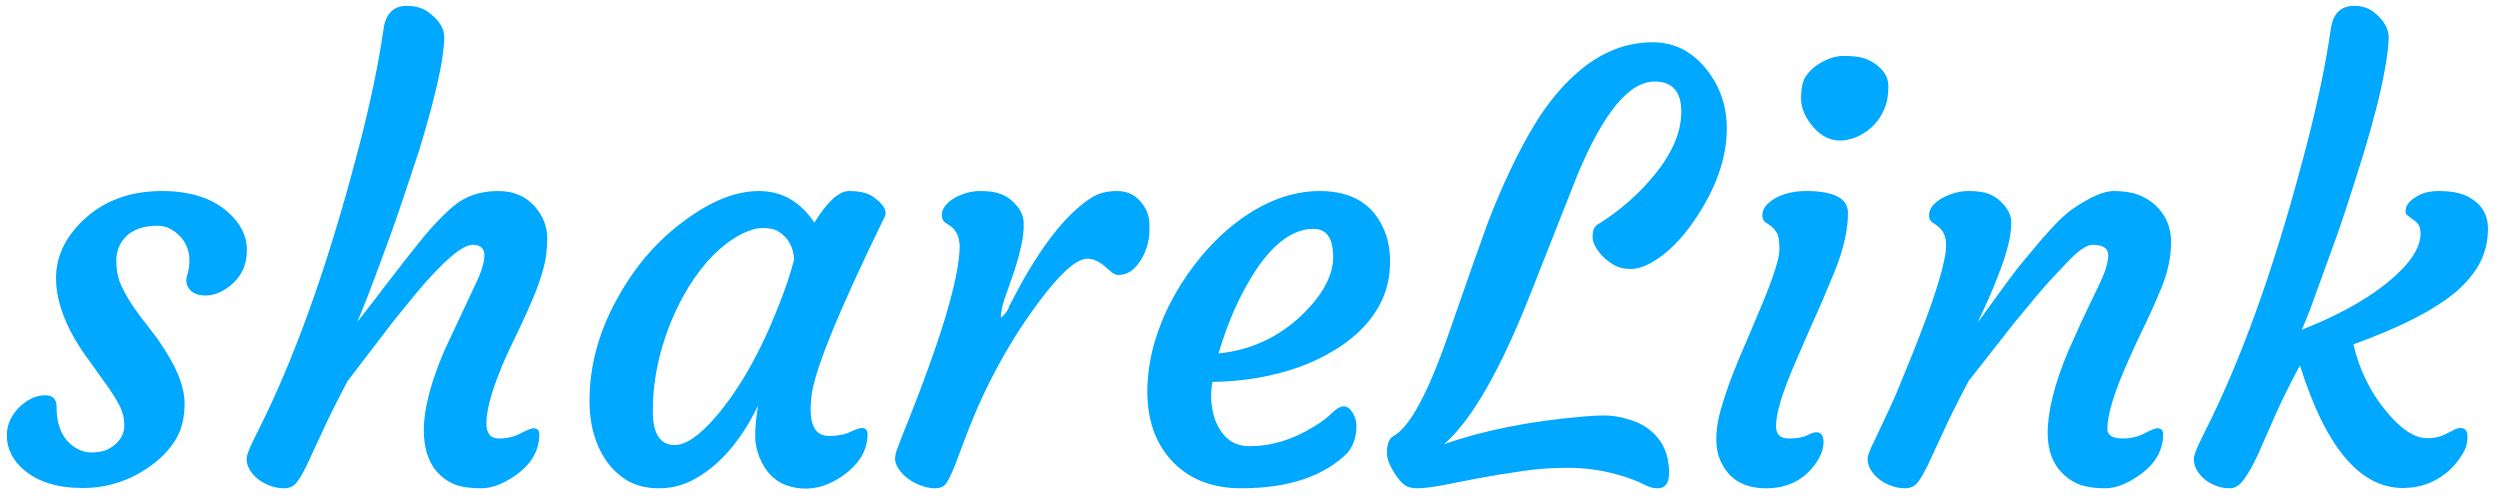
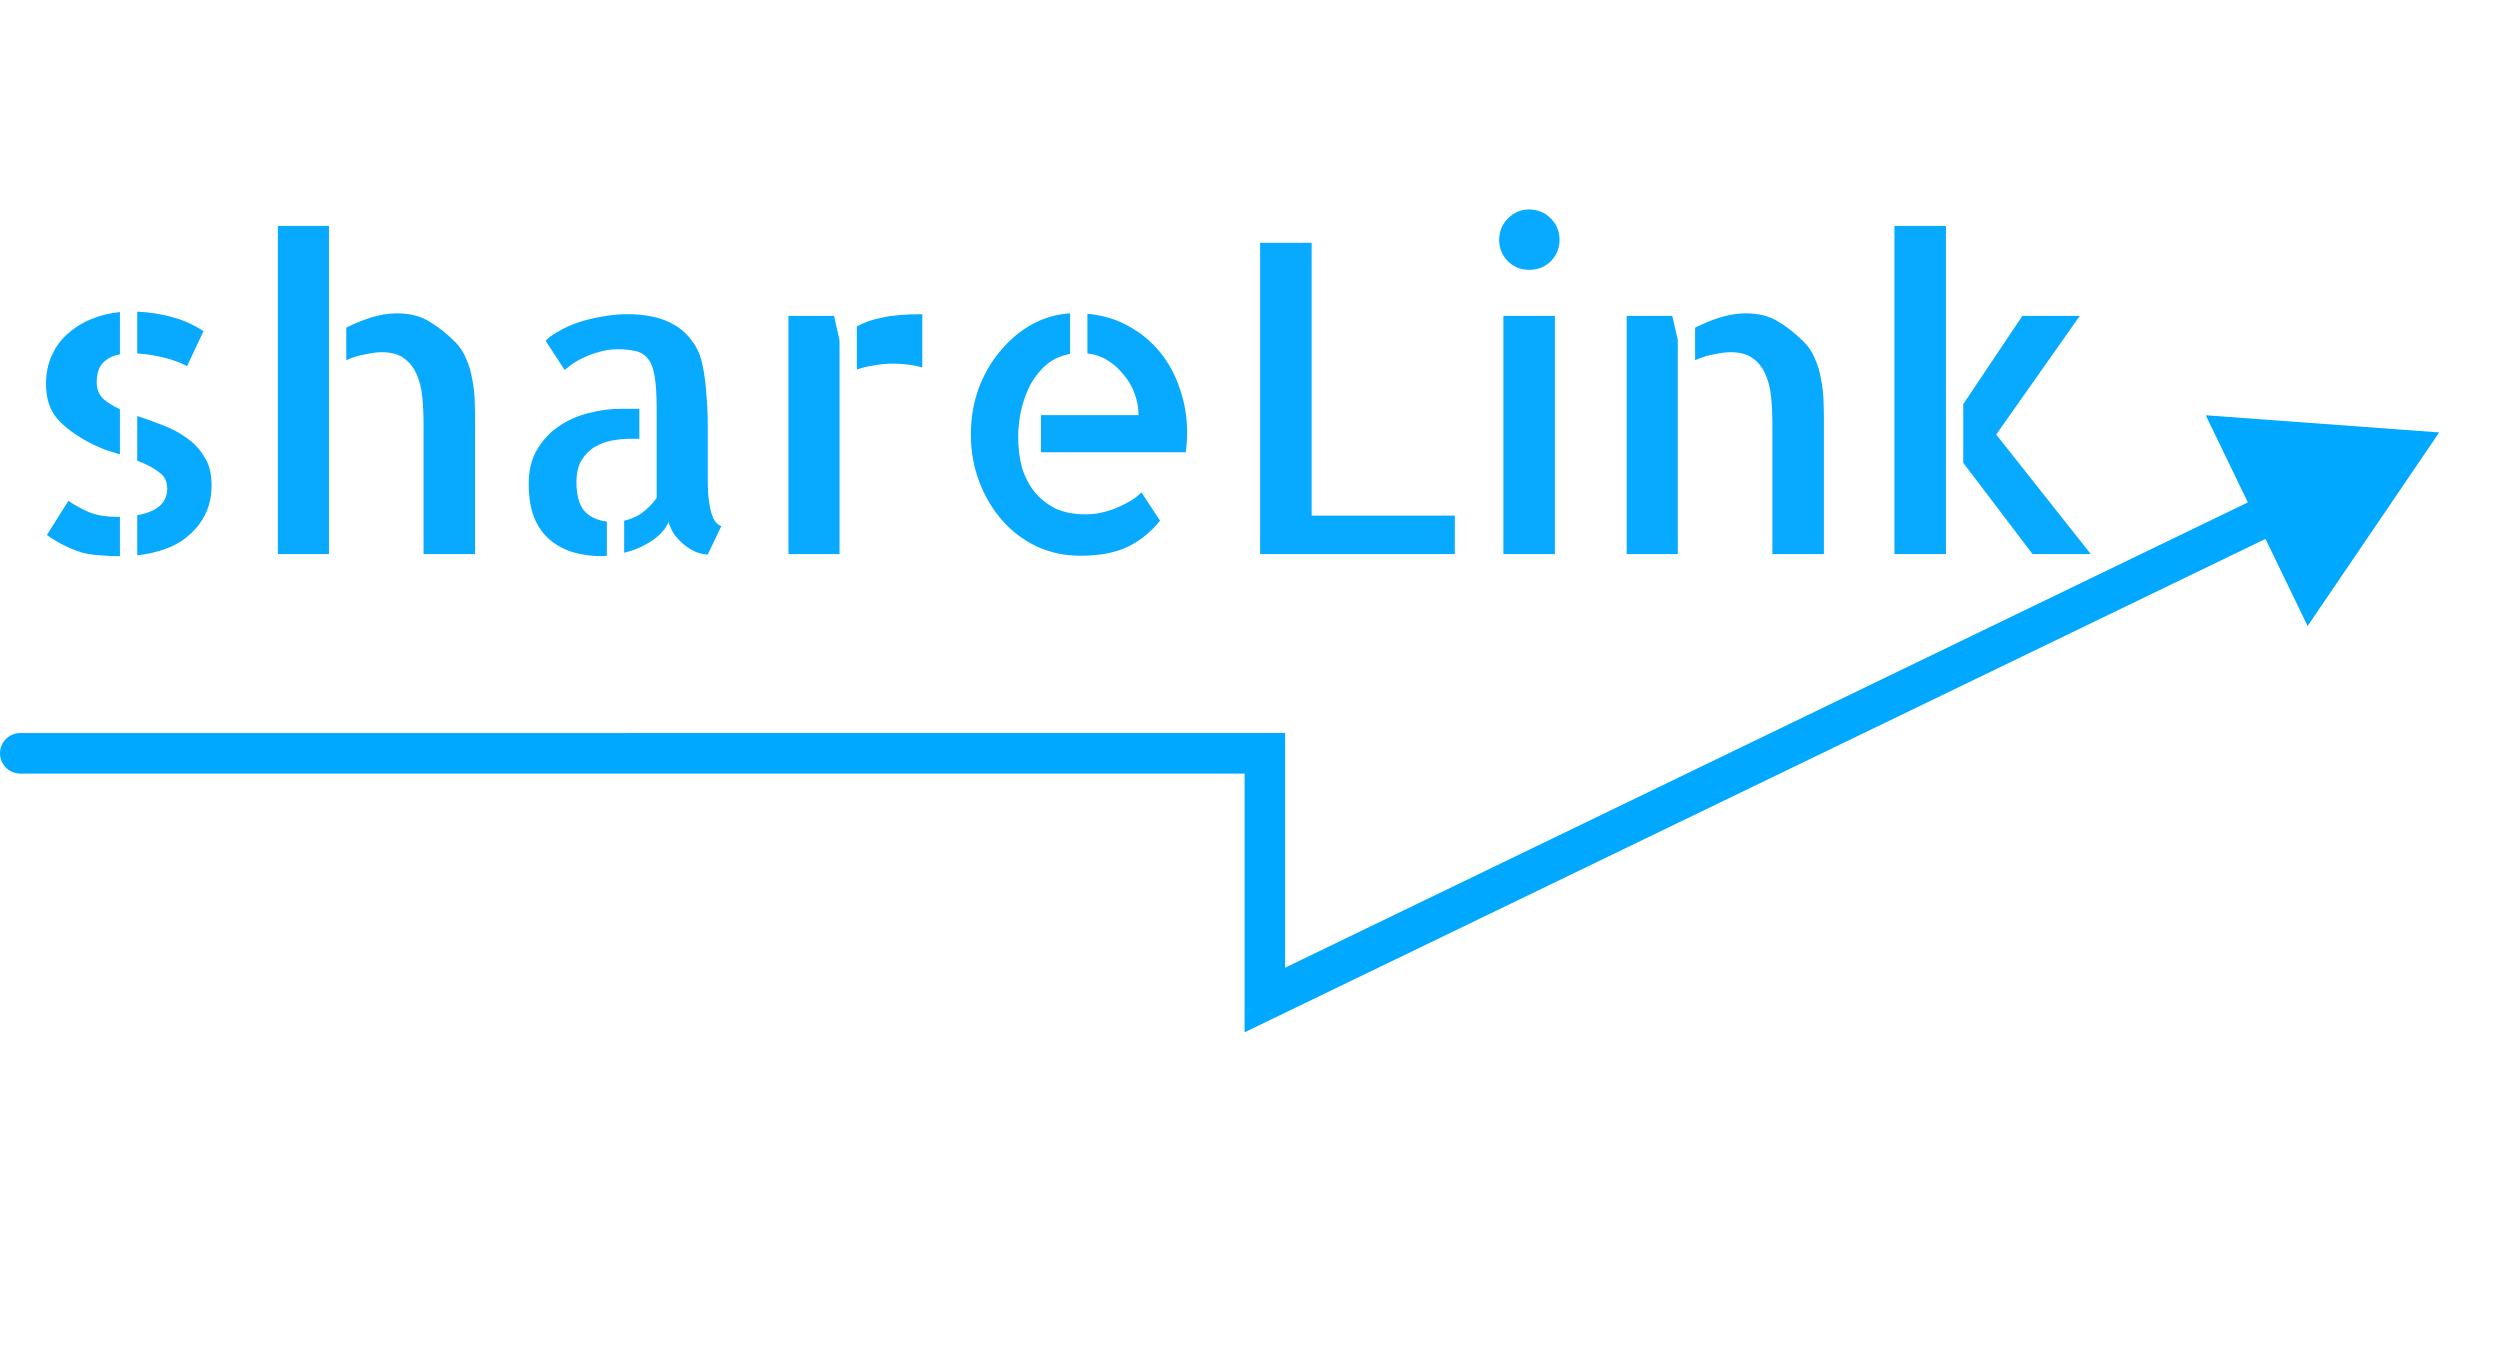
- <svg xmlns="http://www.w3.org/2000/svg" width="206" height="41" viewBox="0 0 206 41" fill="none">
-   <path d="M0.562 35.875C0.562 35.391 0.664 34.945 0.867 34.539C1.086 34.117 1.352 33.766 1.664 33.484C2.32 32.875 3.008 32.57 3.727 32.57C4.352 32.57 4.664 32.891 4.664 33.531C4.664 35.156 5.203 36.289 6.281 36.93C6.672 37.164 7.078 37.281 7.5 37.281C7.922 37.281 8.281 37.234 8.578 37.141C8.875 37.047 9.148 36.898 9.398 36.695C9.961 36.242 10.242 35.703 10.242 35.078C10.242 34.453 10.102 33.883 9.82 33.367C9.539 32.836 9.188 32.281 8.766 31.703L7.43 29.828C5.555 27.328 4.617 25.023 4.617 22.914C4.617 21.164 5.359 19.578 6.844 18.156C8.531 16.547 10.695 15.742 13.336 15.742C15.648 15.742 17.453 16.312 18.75 17.453C19.812 18.375 20.344 19.43 20.344 20.617C20.344 21.852 19.875 22.836 18.938 23.57C18.094 24.227 17.25 24.469 16.406 24.297C16.031 24.219 15.742 24.031 15.539 23.734C15.336 23.422 15.297 23.07 15.422 22.68C15.547 22.289 15.609 21.883 15.609 21.461C15.609 21.039 15.531 20.648 15.375 20.289C15.219 19.93 15.008 19.625 14.742 19.375C14.195 18.859 13.617 18.602 13.008 18.602C12.414 18.602 11.922 18.672 11.531 18.812C11.141 18.938 10.797 19.125 10.5 19.375C9.891 19.938 9.586 20.633 9.586 21.461C9.586 22.273 9.727 22.977 10.008 23.57C10.289 24.164 10.633 24.758 11.039 25.352C11.461 25.945 11.914 26.547 12.398 27.156C12.883 27.766 13.328 28.406 13.734 29.078C14.719 30.656 15.211 32.047 15.211 33.25C15.211 34.438 14.961 35.438 14.461 36.25C13.961 37.047 13.312 37.734 12.516 38.312C10.812 39.578 8.906 40.211 6.797 40.211C4.781 40.211 3.188 39.727 2.016 38.758C1.047 37.945 0.562 36.984 0.562 35.875ZM38.953 20.172C38.094 20.172 36.555 21.484 34.336 24.109L32.391 26.5L28.641 31.398C27.734 33.117 27.023 34.547 26.508 35.688L25.242 38.406C24.914 39.078 24.625 39.555 24.375 39.836C24.141 40.102 23.812 40.234 23.391 40.234C22.984 40.234 22.586 40.156 22.195 40C21.82 39.859 21.492 39.672 21.211 39.438C20.617 38.938 20.32 38.391 20.32 37.797C20.32 37.562 20.484 37.102 20.812 36.414L21.75 34.516C24.672 28.5 27.32 20.875 29.695 11.641C30.57 8.234 31.203 5.172 31.594 2.453C31.766 1.141 32.406 0.484 33.516 0.484C34.234 0.484 34.828 0.656 35.297 1C36.203 1.672 36.641 2.391 36.609 3.156C36.578 3.922 36.469 4.781 36.281 5.734C36.094 6.688 35.852 7.727 35.555 8.852C35.258 9.961 34.922 11.133 34.547 12.367C33.516 15.508 32.75 17.773 32.25 19.164C30.719 23.367 29.773 25.828 29.414 26.547C29.648 26.266 29.953 25.883 30.328 25.398C33.172 21.664 34.93 19.438 35.602 18.719C36.273 17.984 36.844 17.422 37.312 17.031C38.297 16.172 39.547 15.742 41.062 15.742C42.297 15.742 43.289 16.156 44.039 16.984C44.742 17.781 45.094 18.656 45.094 19.609C45.094 20.547 44.984 21.398 44.766 22.164C44.562 22.914 44.297 23.68 43.969 24.461C43.641 25.242 43.281 26.047 42.891 26.875L41.719 29.336C40.625 31.82 40.078 33.664 40.078 34.867C40.078 35.711 40.422 36.133 41.109 36.133C41.766 36.133 42.359 35.992 42.891 35.711C43.438 35.43 43.789 35.289 43.945 35.289C44.273 35.289 44.438 35.453 44.438 35.781C44.438 37.172 43.734 38.336 42.328 39.273C41.359 39.914 40.477 40.234 39.68 40.234C38.883 40.234 38.219 40.156 37.688 40C37.172 39.828 36.711 39.555 36.305 39.18C35.383 38.336 34.922 37.094 34.922 35.453C34.922 33.688 35.5 31.469 36.656 28.797L39.188 23.406C39.672 22.406 39.914 21.617 39.914 21.039C39.914 20.461 39.594 20.172 38.953 20.172ZM66.797 33.766C66.797 35.203 67.305 35.922 68.32 35.922C69.023 35.922 69.602 35.812 70.055 35.594C70.523 35.375 70.836 35.266 70.992 35.266C71.32 35.266 71.484 35.438 71.484 35.781C71.484 37.125 70.781 38.281 69.375 39.25C67.891 40.266 66.375 40.516 64.828 40C63.812 39.641 63.062 38.867 62.578 37.68C62.344 37.07 62.227 36.516 62.227 36.016C62.227 35.203 62.305 34.344 62.461 33.438C61.008 36.406 59.203 38.453 57.047 39.578C56.188 40.016 55.273 40.234 54.305 40.234C53.336 40.234 52.492 40.039 51.773 39.648C51.07 39.242 50.469 38.688 49.969 37.984C48.953 36.516 48.492 34.672 48.586 32.453C48.68 29.672 49.5 26.945 51.047 24.273C52.469 21.773 54.266 19.734 56.438 18.156C58.609 16.547 60.641 15.742 62.531 15.742C64.422 15.742 65.945 16.609 67.102 18.344C68.18 16.609 69.133 15.742 69.961 15.742C70.852 15.742 71.523 15.906 71.977 16.234C72.836 16.859 73.141 17.406 72.891 17.875C68.969 25.906 66.953 30.906 66.844 32.875C66.812 33.156 66.797 33.453 66.797 33.766ZM53.789 33.859C53.789 35.734 54.391 36.672 55.594 36.672C56.516 36.672 57.648 35.891 58.992 34.328C60.961 32.031 62.703 28.938 64.219 25.047C64.703 23.828 65.109 22.609 65.438 21.391C65.375 20.328 64.93 19.547 64.102 19.047C63.82 18.875 63.398 18.789 62.836 18.789C62.289 18.789 61.641 18.992 60.891 19.398C60.156 19.805 59.438 20.359 58.734 21.062C58.047 21.766 57.398 22.602 56.789 23.57C56.195 24.523 55.672 25.562 55.219 26.688C54.266 29.094 53.789 31.484 53.789 33.859ZM74.812 39.438C74.5 39.203 74.25 38.945 74.062 38.664C73.875 38.367 73.773 38.117 73.758 37.914C73.742 37.695 73.781 37.438 73.875 37.141C73.984 36.828 74.125 36.453 74.297 36.016C77.484 28.172 79.078 22.906 79.078 20.219C79.031 19.469 78.773 18.938 78.305 18.625L77.836 18.297C77.695 18.188 77.617 18 77.602 17.734C77.602 17.453 77.703 17.188 77.906 16.938C78.109 16.688 78.375 16.469 78.703 16.281C79.375 15.922 80.062 15.742 80.766 15.742C81.484 15.742 82.039 15.82 82.43 15.977C82.836 16.133 83.18 16.344 83.461 16.609C84.055 17.172 84.352 17.766 84.352 18.391C84.367 19.016 84.297 19.648 84.141 20.289C84 20.93 83.828 21.562 83.625 22.188C83.422 22.797 83.219 23.383 83.016 23.945C82.812 24.492 82.68 24.898 82.617 25.164C82.492 25.711 82.445 26.055 82.477 26.195C82.852 25.867 83.078 25.547 83.156 25.234L84.07 23.5C86.102 19.844 88.086 17.422 90.023 16.234C90.586 15.906 91.258 15.742 92.039 15.742C92.836 15.742 93.477 16.023 93.961 16.586C94.445 17.133 94.695 17.742 94.711 18.414C94.742 19.086 94.695 19.648 94.57 20.102C94.461 20.539 94.289 20.953 94.055 21.344C93.539 22.219 92.914 22.656 92.18 22.656C91.977 22.656 91.789 22.586 91.617 22.445L91.102 22C90.586 21.547 90.086 21.32 89.602 21.32C89.133 21.32 88.555 21.633 87.867 22.258C87.195 22.883 86.492 23.688 85.758 24.672C83.289 27.938 81.273 31.594 79.711 35.641L78.68 38.359C78.414 39.031 78.18 39.516 77.977 39.812C77.773 40.094 77.469 40.234 77.062 40.234C76.672 40.234 76.273 40.156 75.867 40C75.477 39.859 75.125 39.672 74.812 39.438ZM94.547 31.797C94.609 30.438 94.836 29.141 95.227 27.906C95.617 26.656 96.141 25.453 96.797 24.297C97.453 23.125 98.219 22.023 99.094 20.992C99.984 19.945 100.945 19.031 101.977 18.25C104.211 16.578 106.469 15.742 108.75 15.742C111.422 15.742 113.203 16.844 114.094 19.047C114.406 19.797 114.555 20.688 114.539 21.719C114.523 22.734 114.328 23.68 113.953 24.555C113.578 25.414 113.055 26.203 112.383 26.922C111.727 27.625 110.938 28.258 110.016 28.82C109.109 29.383 108.117 29.859 107.039 30.25C104.82 31.031 102.445 31.438 99.914 31.469C99.852 31.688 99.812 32.016 99.797 32.453C99.781 32.891 99.828 33.383 99.938 33.93C100.047 34.461 100.234 34.938 100.5 35.359C101.062 36.297 101.875 36.766 102.938 36.766C104.75 36.766 106.516 36.234 108.234 35.172C108.844 34.812 109.336 34.445 109.711 34.07C110.102 33.68 110.438 33.484 110.719 33.484C111 33.484 111.242 33.656 111.445 34C111.664 34.328 111.773 34.703 111.773 35.125C111.773 35.953 111.539 36.672 111.07 37.281C109.102 39.25 106.172 40.234 102.281 40.234C99.984 40.234 98.141 39.547 96.75 38.172C95.188 36.609 94.453 34.484 94.547 31.797ZM108.234 18.859C106.594 18.859 105.016 19.984 103.5 22.234C102.219 24.172 101.188 26.469 100.406 29.125C103.016 28.859 105.281 27.828 107.203 26.031C108.969 24.344 109.852 22.727 109.852 21.18C109.852 19.633 109.312 18.859 108.234 18.859ZM136.336 6.719C134.242 6.719 132.125 9.281 129.984 14.406L126.094 24.25C123.625 30.516 121.258 34.633 118.992 36.602C122.242 35.461 126.047 34.703 130.406 34.328C131.031 34.266 131.641 34.234 132.234 34.234C132.828 34.234 133.461 34.336 134.133 34.539C134.82 34.727 135.414 35.016 135.914 35.406C136.992 36.25 137.531 37.438 137.531 38.969C137.531 39.812 137.219 40.234 136.594 40.234C136.25 40.234 135.914 40.148 135.586 39.977C135.258 39.805 134.883 39.641 134.461 39.484C134.055 39.328 133.578 39.18 133.031 39.039C131.781 38.711 130.492 38.547 129.164 38.547C127.852 38.547 126.586 38.641 125.367 38.828C124.148 39 123 39.188 121.922 39.391L118.898 39.977C117.977 40.148 117.273 40.234 116.789 40.234C116.32 40.234 115.953 40.133 115.688 39.93C115.438 39.711 115.203 39.438 114.984 39.109C114.516 38.391 114.281 37.805 114.281 37.352C114.281 36.617 114.453 36.148 114.797 35.945C116.141 35.227 117.656 32.438 119.344 27.578C120.906 23.078 121.969 20.062 122.531 18.531C123.109 17 123.742 15.508 124.43 14.055C125.117 12.586 125.859 11.211 126.656 9.93C127.469 8.648 128.359 7.531 129.328 6.578C131.406 4.516 133.695 3.484 136.195 3.484C137.961 3.484 139.445 4.242 140.648 5.758C141.742 7.148 142.289 8.758 142.289 10.586C142.289 13.07 141.367 15.641 139.523 18.297C138.445 19.844 137.281 20.969 136.031 21.672C135.422 22 134.867 22.164 134.367 22.164C133.883 22.164 133.453 22.07 133.078 21.883C132.703 21.68 132.375 21.438 132.094 21.156C131.516 20.547 131.227 20 131.227 19.516C131.227 19.016 131.352 18.688 131.602 18.531C133.492 17.359 135.094 15.953 136.406 14.312C137.828 12.547 138.539 10.844 138.539 9.203C138.539 7.547 137.805 6.719 136.336 6.719ZM154.453 10.258C154.109 10.617 153.719 10.914 153.281 11.148C152.844 11.367 152.383 11.508 151.898 11.57C151.414 11.617 150.953 11.539 150.516 11.336C150.094 11.133 149.727 10.844 149.414 10.469C148.742 9.688 148.406 8.898 148.406 8.102C148.406 7.305 148.531 6.711 148.781 6.32C149.047 5.914 149.375 5.586 149.766 5.336C150.516 4.852 151.219 4.609 151.875 4.609C152.547 4.609 153.062 4.656 153.422 4.75C153.797 4.844 154.141 5 154.453 5.219C155.219 5.734 155.602 6.367 155.602 7.117C155.602 7.852 155.492 8.469 155.273 8.969C155.07 9.453 154.797 9.883 154.453 10.258ZM149.648 35.617C150.055 35.617 150.258 35.883 150.258 36.414C150.258 37.117 149.938 37.844 149.297 38.594C148.359 39.688 147.102 40.234 145.523 40.234C143.711 40.234 142.469 39.5 141.797 38.031C141.547 37.516 141.422 36.891 141.422 36.156C141.422 35.422 141.547 34.609 141.797 33.719C142.062 32.812 142.383 31.867 142.758 30.883C143.148 29.883 143.57 28.875 144.023 27.859L145.266 24.906C146.172 22.703 146.625 21.25 146.625 20.547C146.625 19.844 146.547 19.383 146.391 19.164C146.25 18.93 146.094 18.75 145.922 18.625L145.453 18.297C145.297 18.188 145.219 18 145.219 17.734C145.219 17.453 145.32 17.188 145.523 16.938C145.742 16.688 146.023 16.469 146.367 16.281C147.07 15.922 147.891 15.742 148.828 15.742C151.125 15.742 152.273 16.344 152.273 17.547C152.273 18.953 151.906 20.562 151.172 22.375C150.438 24.172 149.812 25.625 149.297 26.734L147.891 29.969C146.859 32.344 146.344 34.055 146.344 35.102C146.344 35.789 146.688 36.133 147.375 36.133C148.047 36.133 148.555 36.047 148.898 35.875C149.242 35.703 149.492 35.617 149.648 35.617ZM172.43 20.172C171.945 20.172 171.258 20.641 170.367 21.578C169.477 22.5 168.703 23.344 168.047 24.109L166.055 26.5L162.211 31.398C161.305 33.117 160.594 34.547 160.078 35.688L158.812 38.406C158.484 39.078 158.195 39.555 157.945 39.836C157.711 40.102 157.383 40.234 156.961 40.234C156.555 40.234 156.156 40.156 155.766 40C155.391 39.859 155.062 39.672 154.781 39.438C154.188 38.938 153.891 38.391 153.891 37.797C153.891 37.562 154.062 37.102 154.406 36.414L155.297 34.516C155.578 33.953 155.906 33.234 156.281 32.359L157.594 29.148C159.438 24.539 160.359 21.562 160.359 20.219C160.359 19.5 160.125 18.969 159.656 18.625L159.188 18.297C159.031 18.188 158.953 18 158.953 17.734C158.953 17.453 159.055 17.188 159.258 16.938C159.477 16.688 159.758 16.469 160.102 16.281C160.805 15.922 161.508 15.742 162.211 15.742C162.93 15.742 163.484 15.82 163.875 15.977C164.266 16.133 164.594 16.344 164.859 16.609C165.438 17.156 165.727 17.727 165.727 18.32C165.727 18.914 165.648 19.516 165.492 20.125C165.352 20.719 165.164 21.328 164.93 21.953C164.711 22.562 164.477 23.164 164.227 23.758C163.977 24.352 163.75 24.867 163.547 25.305L163.078 26.312C162.953 26.562 162.922 26.641 162.984 26.547C164.719 24.141 165.859 22.594 166.406 21.906L168.047 19.938C169.25 18.531 170.195 17.602 170.883 17.148C172.273 16.211 173.367 15.742 174.164 15.742C174.961 15.742 175.633 15.844 176.18 16.047C176.727 16.25 177.203 16.539 177.609 16.914C178.469 17.711 178.898 18.727 178.898 19.961C178.898 21.195 178.617 22.484 178.055 23.828C177.492 25.172 177 26.266 176.578 27.109C176.172 27.938 175.781 28.781 175.406 29.641C174.234 32.25 173.648 34.148 173.648 35.336C173.648 35.867 174.07 36.133 174.914 36.133C175.57 36.133 176.164 35.992 176.695 35.711C177.242 35.43 177.594 35.289 177.75 35.289C178.078 35.289 178.242 35.453 178.242 35.781C178.242 37.172 177.531 38.336 176.109 39.273C175.156 39.914 174.281 40.234 173.484 40.234C172.688 40.234 172.023 40.148 171.492 39.977C170.977 39.805 170.516 39.531 170.109 39.156C169.188 38.328 168.727 37.172 168.727 35.688C168.727 33.875 169.297 31.609 170.438 28.891C171.266 27.031 171.852 25.758 172.195 25.07L172.992 23.406C173.477 22.406 173.719 21.617 173.719 21.039C173.719 20.461 173.289 20.172 172.43 20.172ZM198 40.211C194.453 40.211 191.625 36.844 189.516 30.109C188.688 31.641 188 33.031 187.453 34.281L186.047 37.469C185.641 38.344 185.258 39.023 184.898 39.508C184.555 39.992 184.164 40.234 183.727 40.234C183.289 40.234 182.891 40.156 182.531 40C182.172 39.859 181.859 39.672 181.594 39.438C181.047 38.938 180.773 38.391 180.773 37.797C180.773 37.562 180.938 37.102 181.266 36.414L182.203 34.516C185.125 28.5 187.773 20.875 190.148 11.641C191.023 8.234 191.656 5.172 192.047 2.453C192.219 1.141 192.859 0.484 193.969 0.484C194.625 0.484 195.172 0.656 195.609 1C196.453 1.672 196.859 2.398 196.828 3.18C196.797 3.945 196.688 4.812 196.5 5.781C196.328 6.75 196.094 7.812 195.797 8.969C195.5 10.109 195.164 11.305 194.789 12.555C193.773 15.82 193.016 18.148 192.516 19.539L190.312 25.609C190.031 26.328 189.812 26.852 189.656 27.18C193.281 25.742 196 24.117 197.812 22.305C198.906 21.211 199.453 20.188 199.453 19.234C199.453 18.75 199.289 18.398 198.961 18.18C198.648 17.961 198.43 17.797 198.305 17.688C198.195 17.562 198.188 17.352 198.281 17.055C198.391 16.742 198.688 16.445 199.172 16.164C199.656 15.883 200.242 15.742 200.93 15.742C201.617 15.742 202.188 15.805 202.641 15.93C203.109 16.055 203.516 16.25 203.859 16.516C204.625 17.062 205.008 17.836 205.008 18.836C205.008 19.836 204.797 20.758 204.375 21.602C203.953 22.43 203.297 23.234 202.406 24.016C200.641 25.516 197.812 26.969 193.922 28.375C194.406 30.453 195.297 32.281 196.594 33.859C197.828 35.359 198.961 36.109 199.992 36.109C200.539 36.109 201.008 36.016 201.398 35.828L202.242 35.406C202.414 35.312 202.578 35.266 202.734 35.266C203.125 35.266 203.32 35.5 203.32 35.969C203.32 36.375 203.25 36.734 203.109 37.047C202.969 37.344 202.766 37.664 202.5 38.008C202.25 38.352 201.922 38.688 201.516 39.016C200.5 39.812 199.328 40.211 198 40.211Z" fill="#00A8FF" />
+ <svg xmlns="http://www.w3.org/2000/svg" width="185" height="100" viewBox="0 0 185 100" fill="none">
+   <path d="M3.406 28.406C3.406 27.615 3.552 26.906 3.844 26.281C4.135 25.635 4.542 25.094 5.062 24.656C5.583 24.198 6.167 23.844 6.812 23.594C7.479 23.323 8.167 23.156 8.875 23.094V26.219C8.333 26.323 7.906 26.542 7.594 26.875C7.302 27.208 7.156 27.677 7.156 28.281C7.156 28.781 7.312 29.188 7.625 29.5C7.958 29.792 8.375 30.052 8.875 30.281V33.625C8.521 33.521 8.156 33.406 7.781 33.281C7.427 33.135 7.073 32.979 6.719 32.812C5.615 32.229 4.781 31.615 4.219 30.969C3.677 30.323 3.406 29.469 3.406 28.406ZM13.844 27.094C13.281 26.802 12.677 26.583 12.031 26.438C11.406 26.292 10.781 26.198 10.156 26.156V23.062C11.094 23.104 11.958 23.24 12.75 23.469C13.542 23.677 14.312 24.021 15.062 24.5L13.844 27.094ZM5.062 37.062C5.479 37.354 5.969 37.625 6.531 37.875C7.115 38.125 7.844 38.25 8.719 38.25H8.875V41.156C8.354 41.156 7.875 41.135 7.438 41.094C7 41.073 6.562 41.01 6.125 40.906C5.708 40.781 5.281 40.615 4.844 40.406C4.406 40.198 3.948 39.927 3.469 39.594L5.062 37.062ZM10.156 30.781C10.781 30.99 11.417 31.219 12.062 31.469C12.708 31.719 13.292 32.031 13.812 32.406C14.354 32.781 14.792 33.25 15.125 33.812C15.479 34.354 15.656 35.042 15.656 35.875C15.656 36.688 15.51 37.396 15.219 38C14.927 38.604 14.531 39.125 14.031 39.562C13.552 40 12.979 40.344 12.312 40.594C11.646 40.844 10.927 41.01 10.156 41.094V38.125C10.865 38 11.406 37.781 11.781 37.469C12.177 37.135 12.375 36.698 12.375 36.156C12.375 35.615 12.156 35.198 11.719 34.906C11.302 34.594 10.781 34.323 10.156 34.094V30.781ZM20.562 16.719H24.344V41H20.562V16.719ZM33.688 25.312C34.042 25.667 34.312 26.083 34.5 26.562C34.708 27.021 34.854 27.51 34.938 28.031C35.042 28.531 35.104 29.042 35.125 29.562C35.146 30.083 35.156 30.594 35.156 31.094V40.375V41H31.344V31.406C31.344 30.698 31.312 30.021 31.25 29.375C31.188 28.729 31.042 28.156 30.812 27.656C30.583 27.156 30.271 26.771 29.875 26.5C29.479 26.208 28.927 26.062 28.219 26.062C27.927 26.062 27.531 26.115 27.031 26.219C26.552 26.302 26.083 26.448 25.625 26.656V24.25C26.188 23.958 26.792 23.708 27.438 23.5C28.104 23.292 28.75 23.188 29.375 23.188C30.312 23.188 31.104 23.385 31.75 23.781C32.396 24.156 33.042 24.667 33.688 25.312ZM42.656 35.688C42.656 36.625 42.844 37.323 43.219 37.781C43.615 38.24 44.177 38.51 44.906 38.594V41.125C44.823 41.146 44.688 41.156 44.5 41.156C43.792 41.156 43.104 41.062 42.438 40.875C41.792 40.688 41.219 40.385 40.719 39.969C40.219 39.552 39.823 39 39.531 38.312C39.26 37.625 39.125 36.781 39.125 35.781C39.125 34.823 39.323 34 39.719 33.312C40.135 32.604 40.656 32.031 41.281 31.594C41.927 31.135 42.656 30.802 43.469 30.594C44.281 30.365 45.104 30.25 45.938 30.25H47.312V32.469H46.625C46.208 32.469 45.771 32.51 45.312 32.594C44.854 32.677 44.427 32.833 44.031 33.062C43.635 33.292 43.302 33.625 43.031 34.062C42.781 34.479 42.656 35.021 42.656 35.688ZM52.375 35.781C52.375 35.948 52.385 36.198 52.406 36.531C52.427 36.844 52.469 37.167 52.531 37.5C52.594 37.833 52.688 38.135 52.812 38.406C52.958 38.677 53.146 38.854 53.375 38.938L52.375 41.031C52.104 41.031 51.812 40.969 51.5 40.844C51.208 40.719 50.917 40.542 50.625 40.312C50.354 40.083 50.115 39.833 49.906 39.562C49.719 39.271 49.573 38.958 49.469 38.625C49.26 39.146 48.844 39.615 48.219 40.031C47.615 40.427 46.938 40.719 46.188 40.906V38.531C46.688 38.427 47.135 38.229 47.531 37.938C47.948 37.625 48.302 37.26 48.594 36.844V30.25C48.594 29.229 48.542 28.417 48.438 27.812C48.333 27.208 48.156 26.771 47.906 26.5C47.656 26.208 47.344 26.031 46.969 25.969C46.615 25.885 46.188 25.844 45.688 25.844C45.229 25.844 44.792 25.906 44.375 26.031C43.979 26.135 43.604 26.271 43.25 26.438C42.917 26.583 42.615 26.75 42.344 26.938C42.094 27.125 41.906 27.271 41.781 27.375L40.375 25.219C40.583 24.99 40.896 24.76 41.312 24.531C41.729 24.281 42.208 24.062 42.75 23.875C43.292 23.688 43.875 23.542 44.5 23.438C45.146 23.312 45.812 23.25 46.5 23.25C47.125 23.25 47.729 23.312 48.312 23.438C48.917 23.562 49.458 23.771 49.938 24.062C50.438 24.354 50.865 24.75 51.219 25.25C51.594 25.729 51.854 26.333 52 27.062C52.146 27.792 52.24 28.531 52.281 29.281C52.344 30.01 52.375 30.74 52.375 31.469V35.531V35.781ZM61.719 23.375L62.125 25.188V34.75V34.812V41H58.344V23.375H61.719ZM63.406 24.156C63.927 23.865 64.552 23.646 65.281 23.5C66.01 23.333 67 23.25 68.25 23.25V27.188C67.667 27.021 66.958 26.927 66.125 26.906C65.667 26.906 65.198 26.948 64.719 27.031C64.26 27.094 63.823 27.198 63.406 27.344V24.156ZM80.469 23.219C81.594 23.323 82.604 23.625 83.5 24.125C84.417 24.625 85.198 25.271 85.844 26.062C86.49 26.854 86.979 27.76 87.312 28.781C87.667 29.802 87.844 30.865 87.844 31.969C87.844 32.469 87.812 32.969 87.75 33.469H77.031V30.719H84.25C84.25 30.177 84.156 29.656 83.969 29.156C83.802 28.656 83.542 28.198 83.188 27.781C82.854 27.344 82.458 26.979 82 26.688C81.542 26.396 81.031 26.219 80.469 26.156V23.219ZM80.344 38.062C80.573 38.062 80.854 38.042 81.188 38C81.542 37.938 81.906 37.844 82.281 37.719C82.677 37.573 83.062 37.396 83.438 37.188C83.833 36.979 84.177 36.729 84.469 36.438L85.844 38.531C85.156 39.385 84.354 40.031 83.438 40.469C82.521 40.906 81.354 41.125 79.938 41.125C78.792 41.125 77.719 40.896 76.719 40.438C75.719 39.958 74.865 39.312 74.156 38.5C73.448 37.688 72.885 36.74 72.469 35.656C72.052 34.573 71.844 33.406 71.844 32.156C71.844 30.969 72.031 29.844 72.406 28.781C72.802 27.719 73.333 26.792 74 26C74.667 25.188 75.438 24.531 76.312 24.031C77.208 23.531 78.167 23.25 79.188 23.188V26.188C78.417 26.333 77.781 26.646 77.281 27.125C76.781 27.604 76.385 28.156 76.094 28.781C75.823 29.385 75.625 30.01 75.5 30.656C75.396 31.302 75.344 31.854 75.344 32.312C75.344 33.125 75.438 33.885 75.625 34.594C75.833 35.281 76.146 35.885 76.562 36.406C76.979 36.906 77.49 37.312 78.094 37.625C78.719 37.917 79.469 38.062 80.344 38.062ZM97.062 17.969V38.156H107.656V41H93.25V17.969H97.062ZM115.062 41H111.25V23.375H115.062V41ZM115.406 17.75C115.406 18.375 115.188 18.906 114.75 19.344C114.312 19.76 113.781 19.969 113.156 19.969C112.531 19.969 112 19.75 111.562 19.312C111.146 18.875 110.938 18.354 110.938 17.75C110.938 17.125 111.156 16.594 111.594 16.156C112.031 15.719 112.552 15.5 113.156 15.5C113.781 15.5 114.312 15.719 114.75 16.156C115.188 16.594 115.406 17.125 115.406 17.75ZM123.75 23.375L124.156 25.156V41H120.375V23.375H123.75ZM133.5 25.312C133.854 25.667 134.125 26.083 134.312 26.562C134.521 27.021 134.667 27.51 134.75 28.031C134.854 28.531 134.917 29.042 134.938 29.562C134.958 30.083 134.969 30.594 134.969 31.094V40.375V41H131.156V31.406C131.156 30.698 131.125 30.021 131.062 29.375C131 28.729 130.854 28.156 130.625 27.656C130.396 27.156 130.083 26.771 129.688 26.5C129.292 26.208 128.74 26.062 128.031 26.062C127.74 26.062 127.344 26.115 126.844 26.219C126.365 26.302 125.896 26.448 125.438 26.656V24.25C126 23.958 126.604 23.708 127.25 23.5C127.917 23.292 128.562 23.188 129.188 23.188C130.125 23.188 130.917 23.385 131.562 23.781C132.208 24.156 132.854 24.667 133.5 25.312ZM147.719 32.156L154.719 41H150.406L145.281 34.25V29.906L149.656 23.375H153.906L147.719 32.156ZM140.188 41V16.719H144V41H140.188Z" fill="#00A8FF" fill-opacity="0.97" />
+   <g style="mix-blend-mode:multiply">
+     <path d="M1.5 54.245C0.672 54.245 -3.14403e-06 54.916 8.19017e-09 55.745C3.17898e-06 56.573 0.672 57.245 1.5 57.245L1.5 54.245ZM93.598 55.744L95.098 55.744L95.098 54.244L93.598 54.244L93.598 55.744ZM93.598 74L92.098 74L92.098 76.391L94.251 75.35L93.598 74ZM180.5 32L163.226 30.73L170.763 46.325L180.5 32ZM1.5 57.245L93.598 57.244L93.598 54.244L1.5 54.245L1.5 57.245ZM92.098 55.744L92.098 74L95.098 74L95.098 55.744L92.098 55.744ZM94.251 75.35L168.998 39.225L167.692 36.524L92.945 72.65L94.251 75.35Z" fill="#00A8FF" />
+   </g>
</svg>
